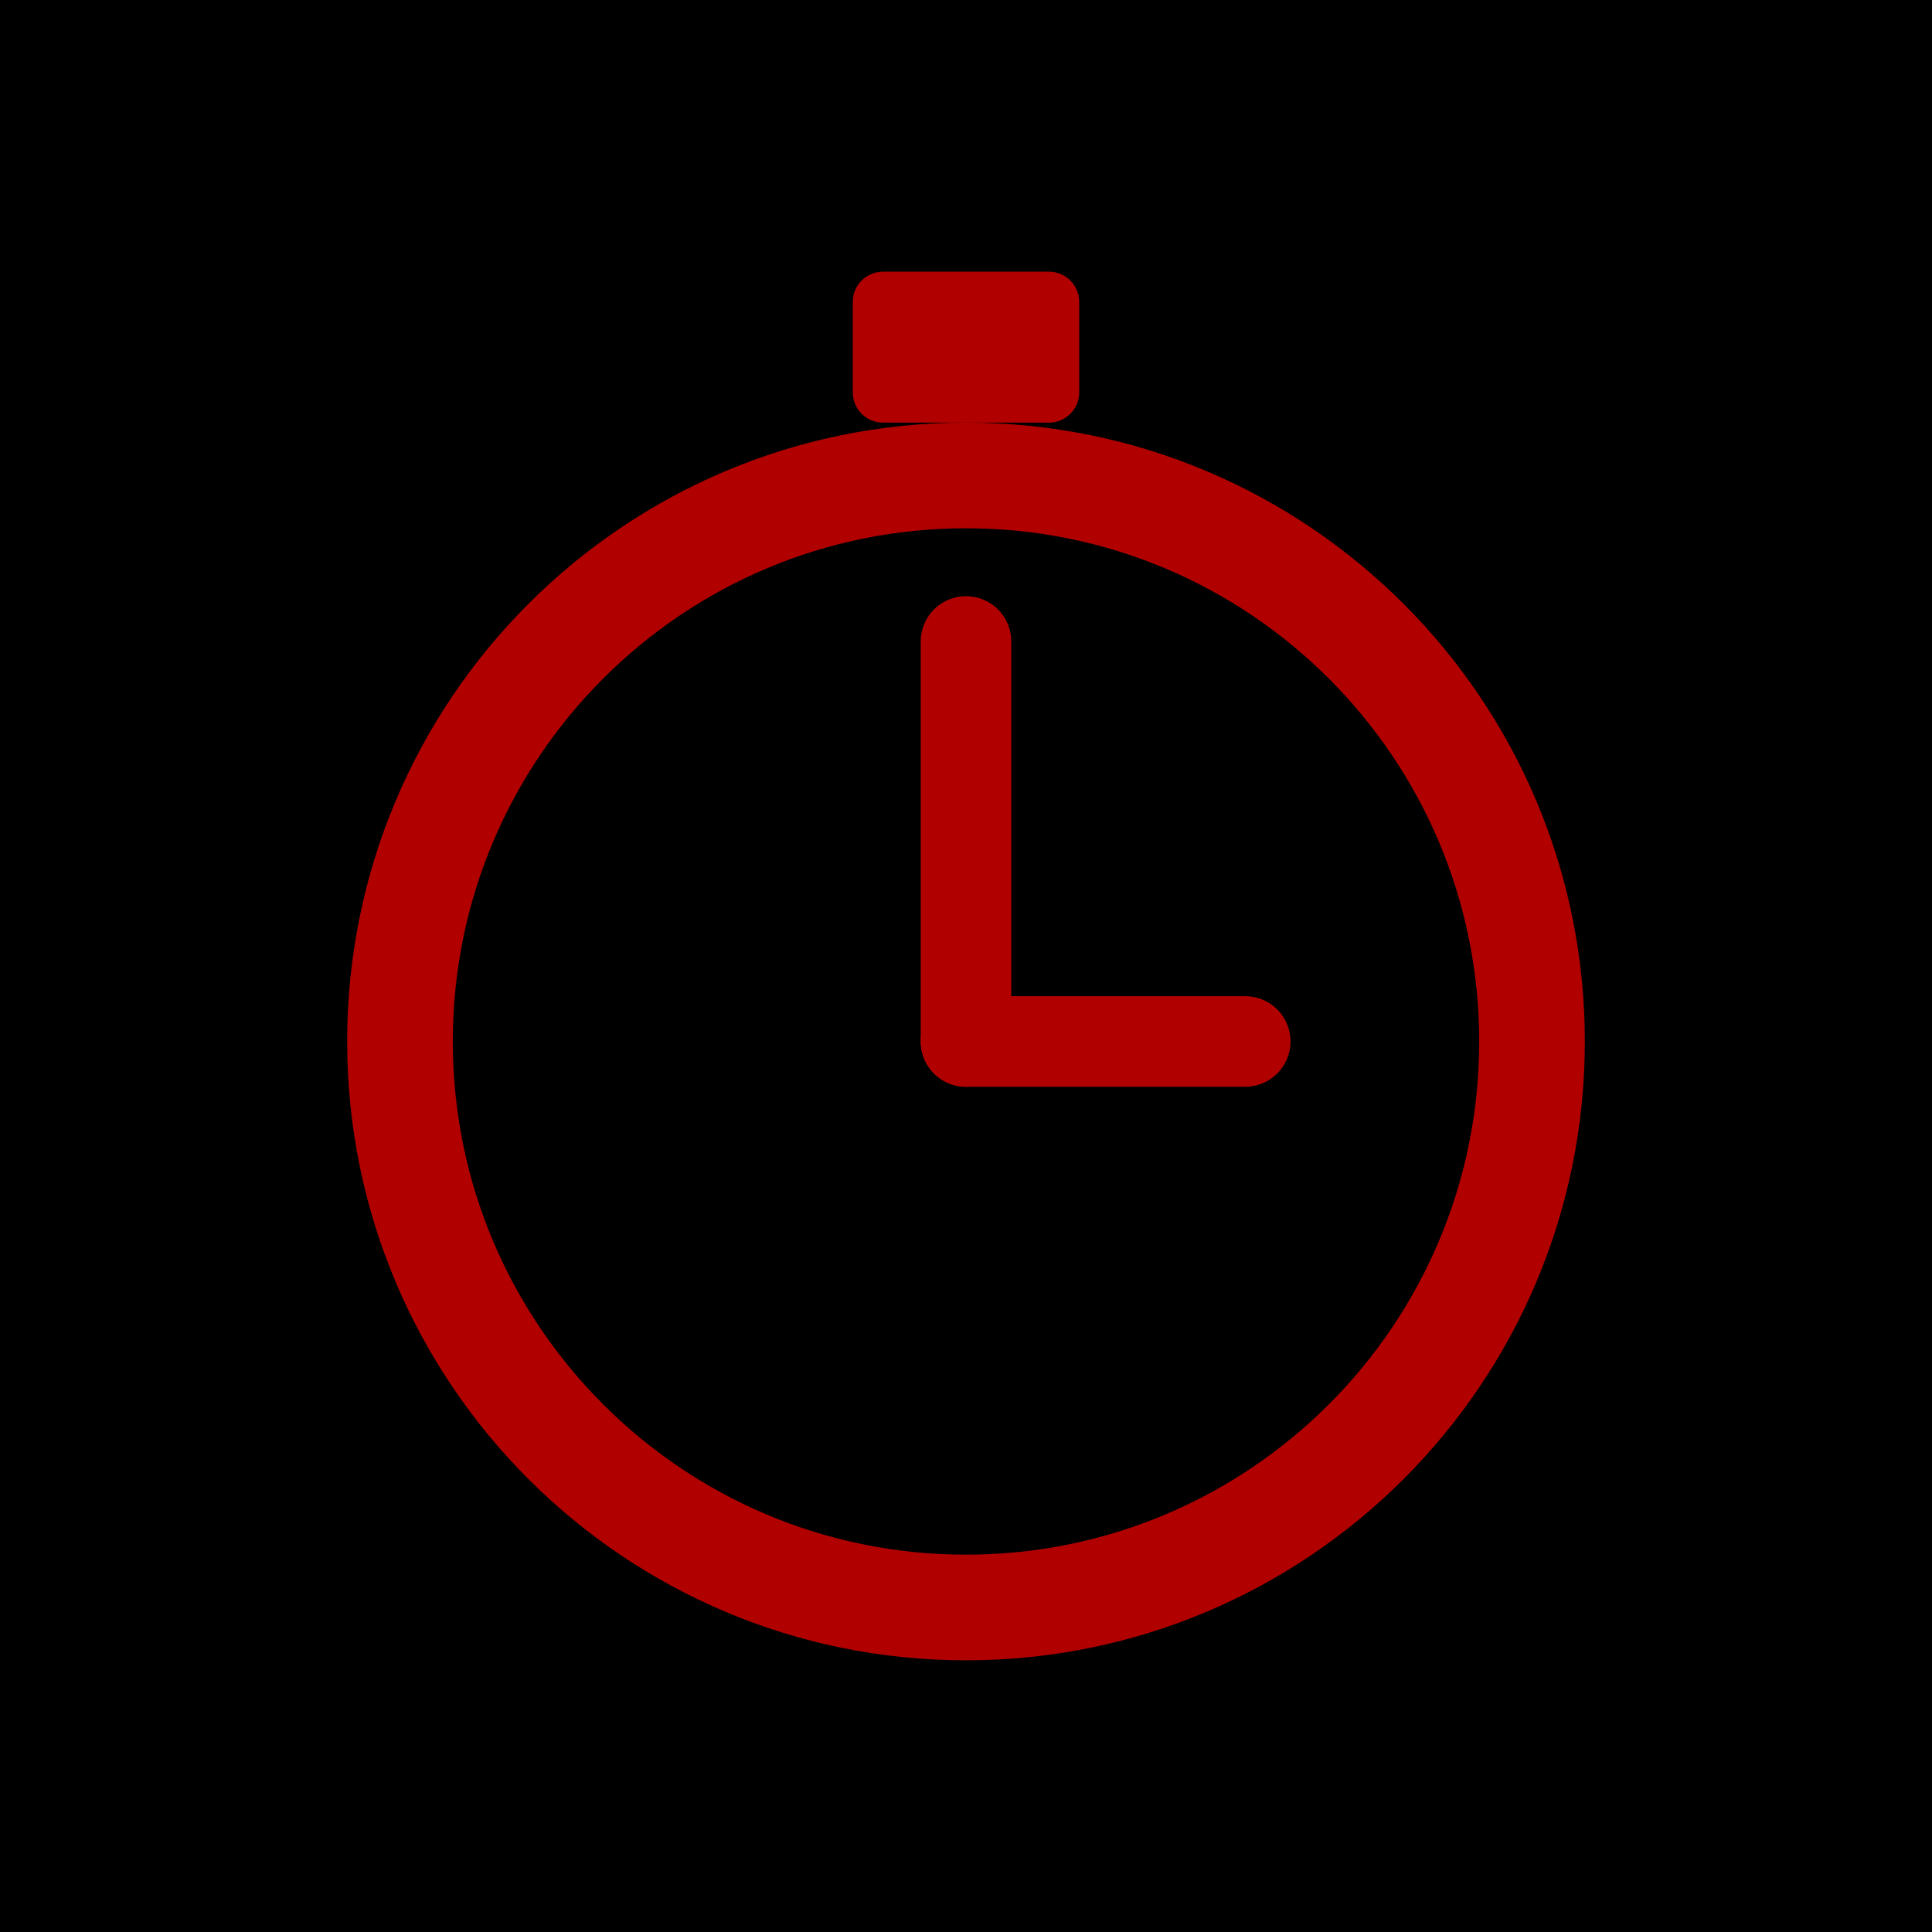
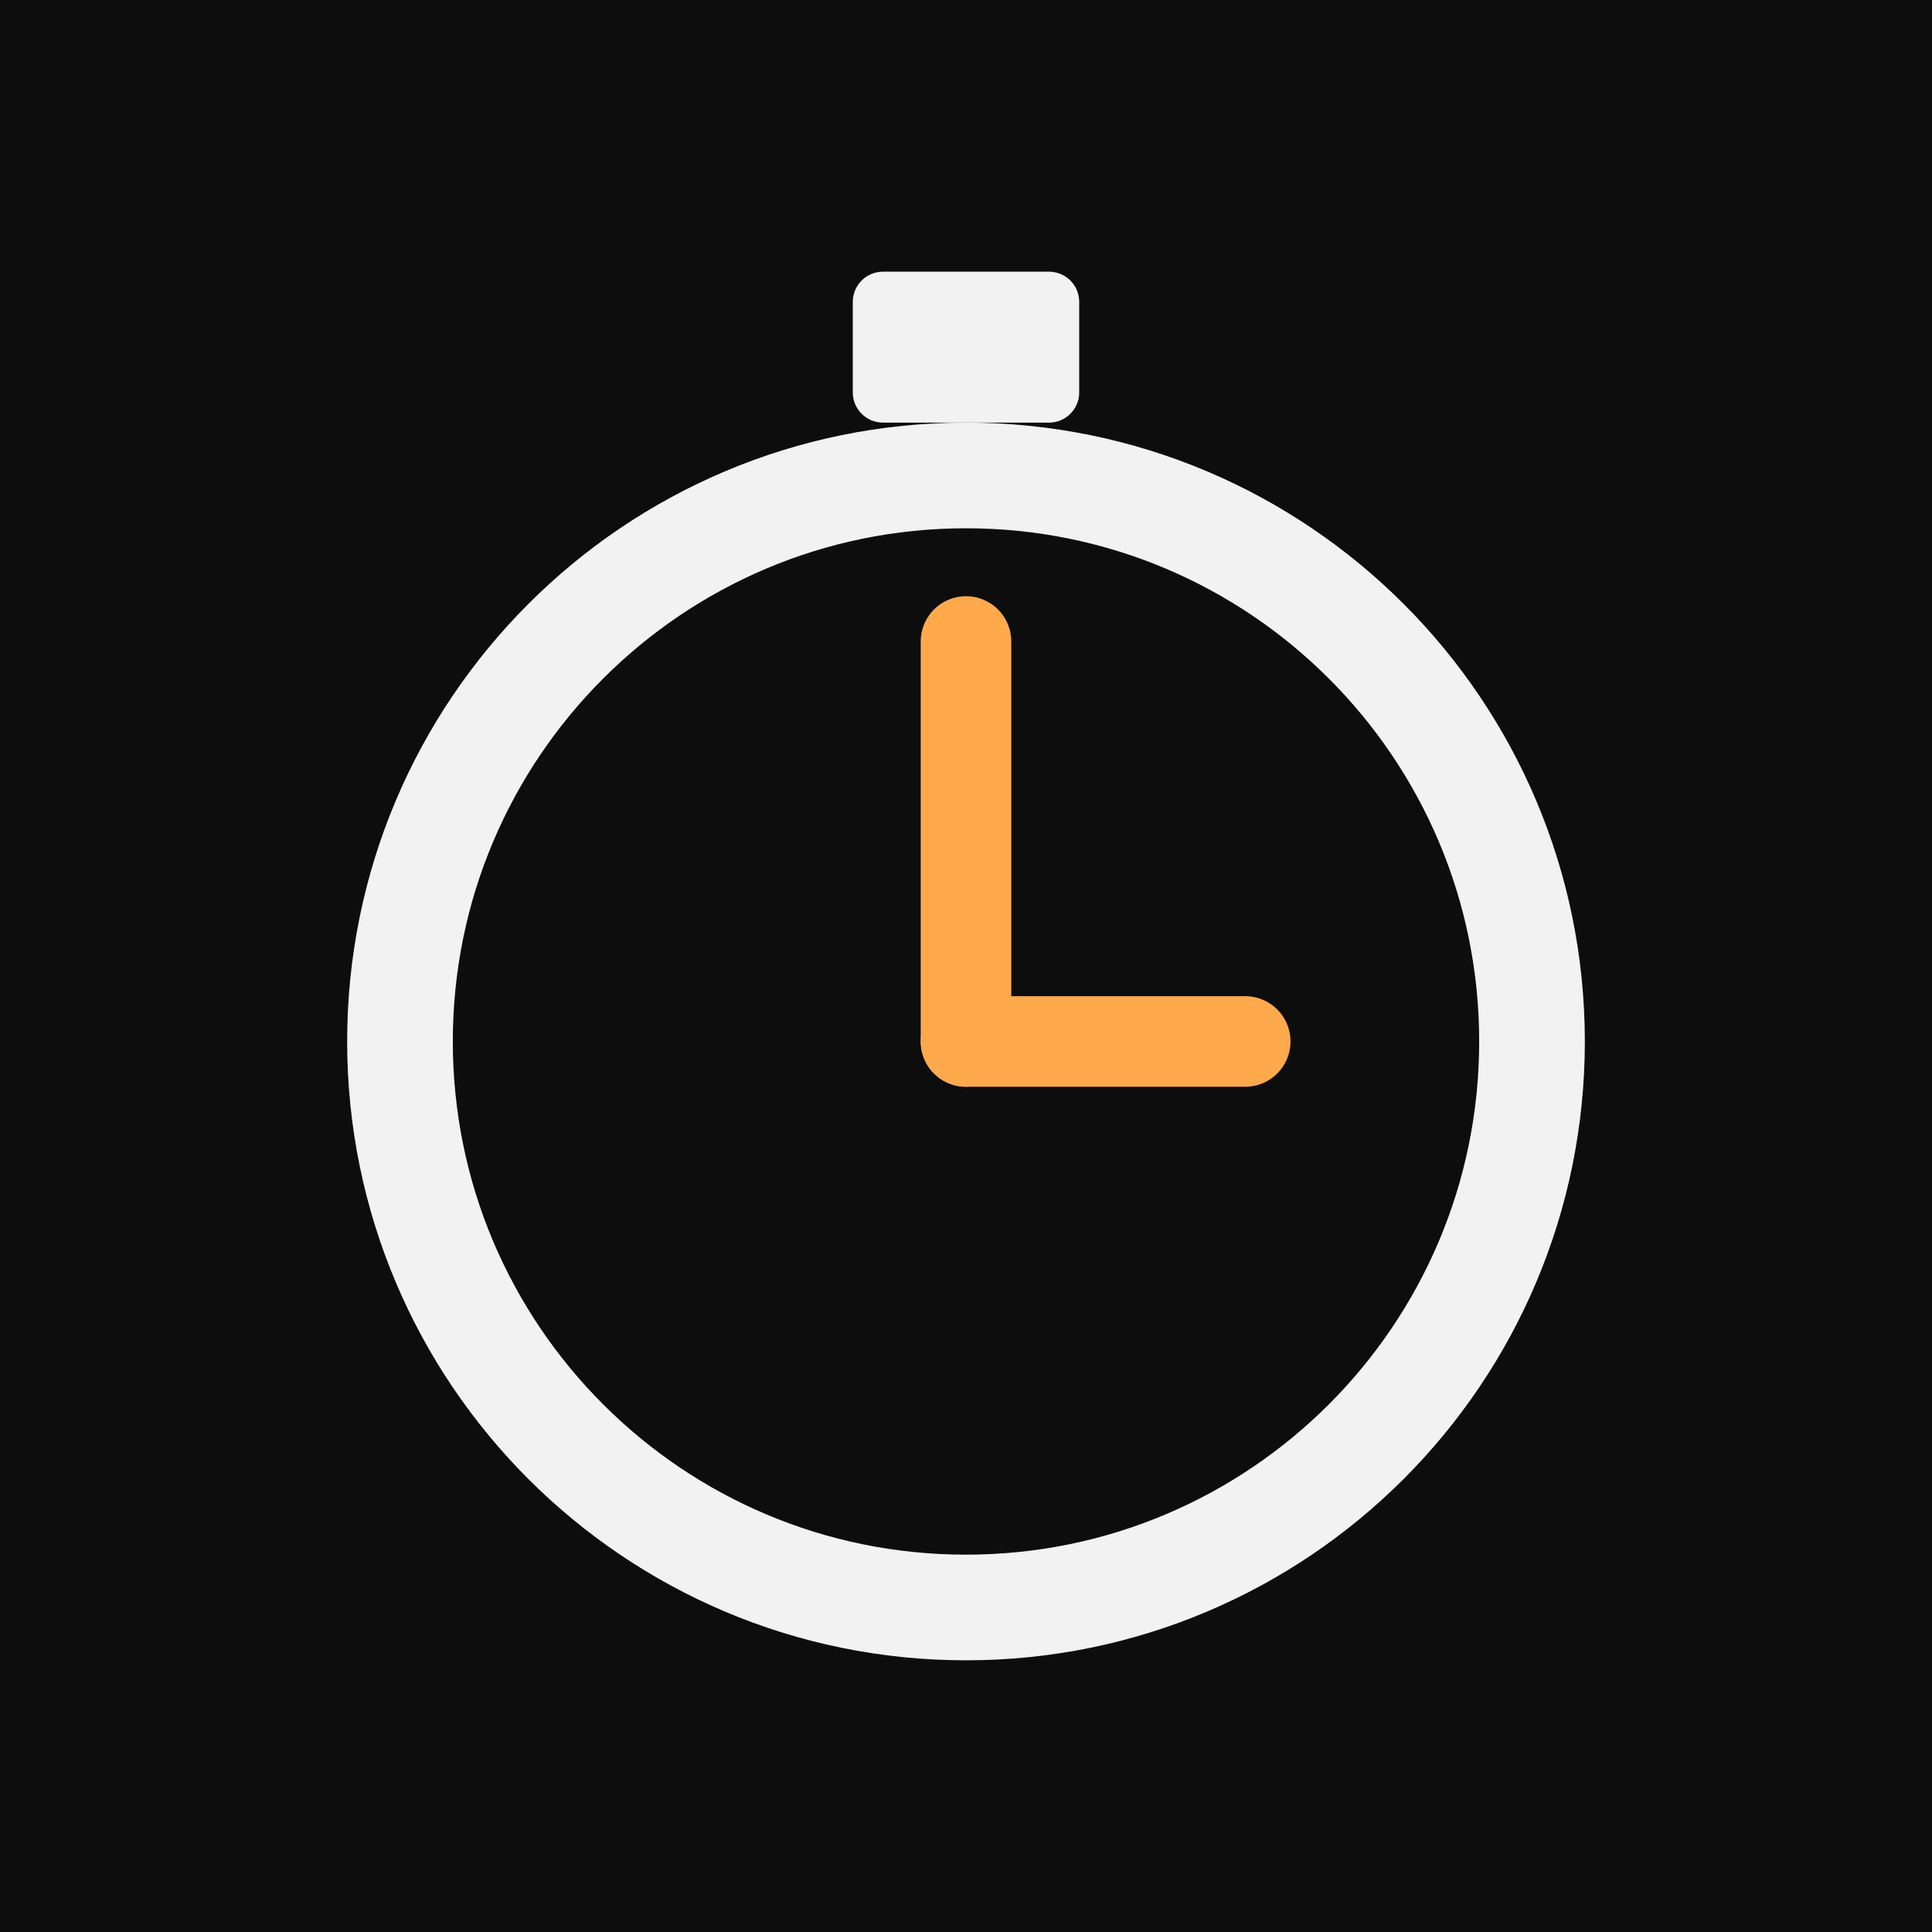
<svg xmlns="http://www.w3.org/2000/svg" viewBox="0 0 512 512">
-   <rect width="512" height="512" fill="#000" />
-   <circle cx="256" cy="276" r="150" fill="none" stroke="#b00000" stroke-width="28" />
-   <rect x="226" y="72" width="60" height="40" rx="8" fill="#b00000" />
-   <line x1="256" y1="276" x2="256" y2="170" stroke="#b00000" stroke-width="24" stroke-linecap="round" />
-   <line x1="256" y1="276" x2="330" y2="276" stroke="#b00000" stroke-width="24" stroke-linecap="round" />
+   <rect width="512" height="512" fill="#0d0d0d" />
+   <circle cx="256" cy="276" r="150" fill="none" stroke="#f2f2f2" stroke-width="28" />
+   <rect x="226" y="72" width="60" height="40" rx="8" fill="#f2f2f2" />
+   <line x1="256" y1="276" x2="256" y2="170" stroke="#ffa94d" stroke-width="24" stroke-linecap="round" />
+   <line x1="256" y1="276" x2="330" y2="276" stroke="#ffa94d" stroke-width="24" stroke-linecap="round" />
</svg>
